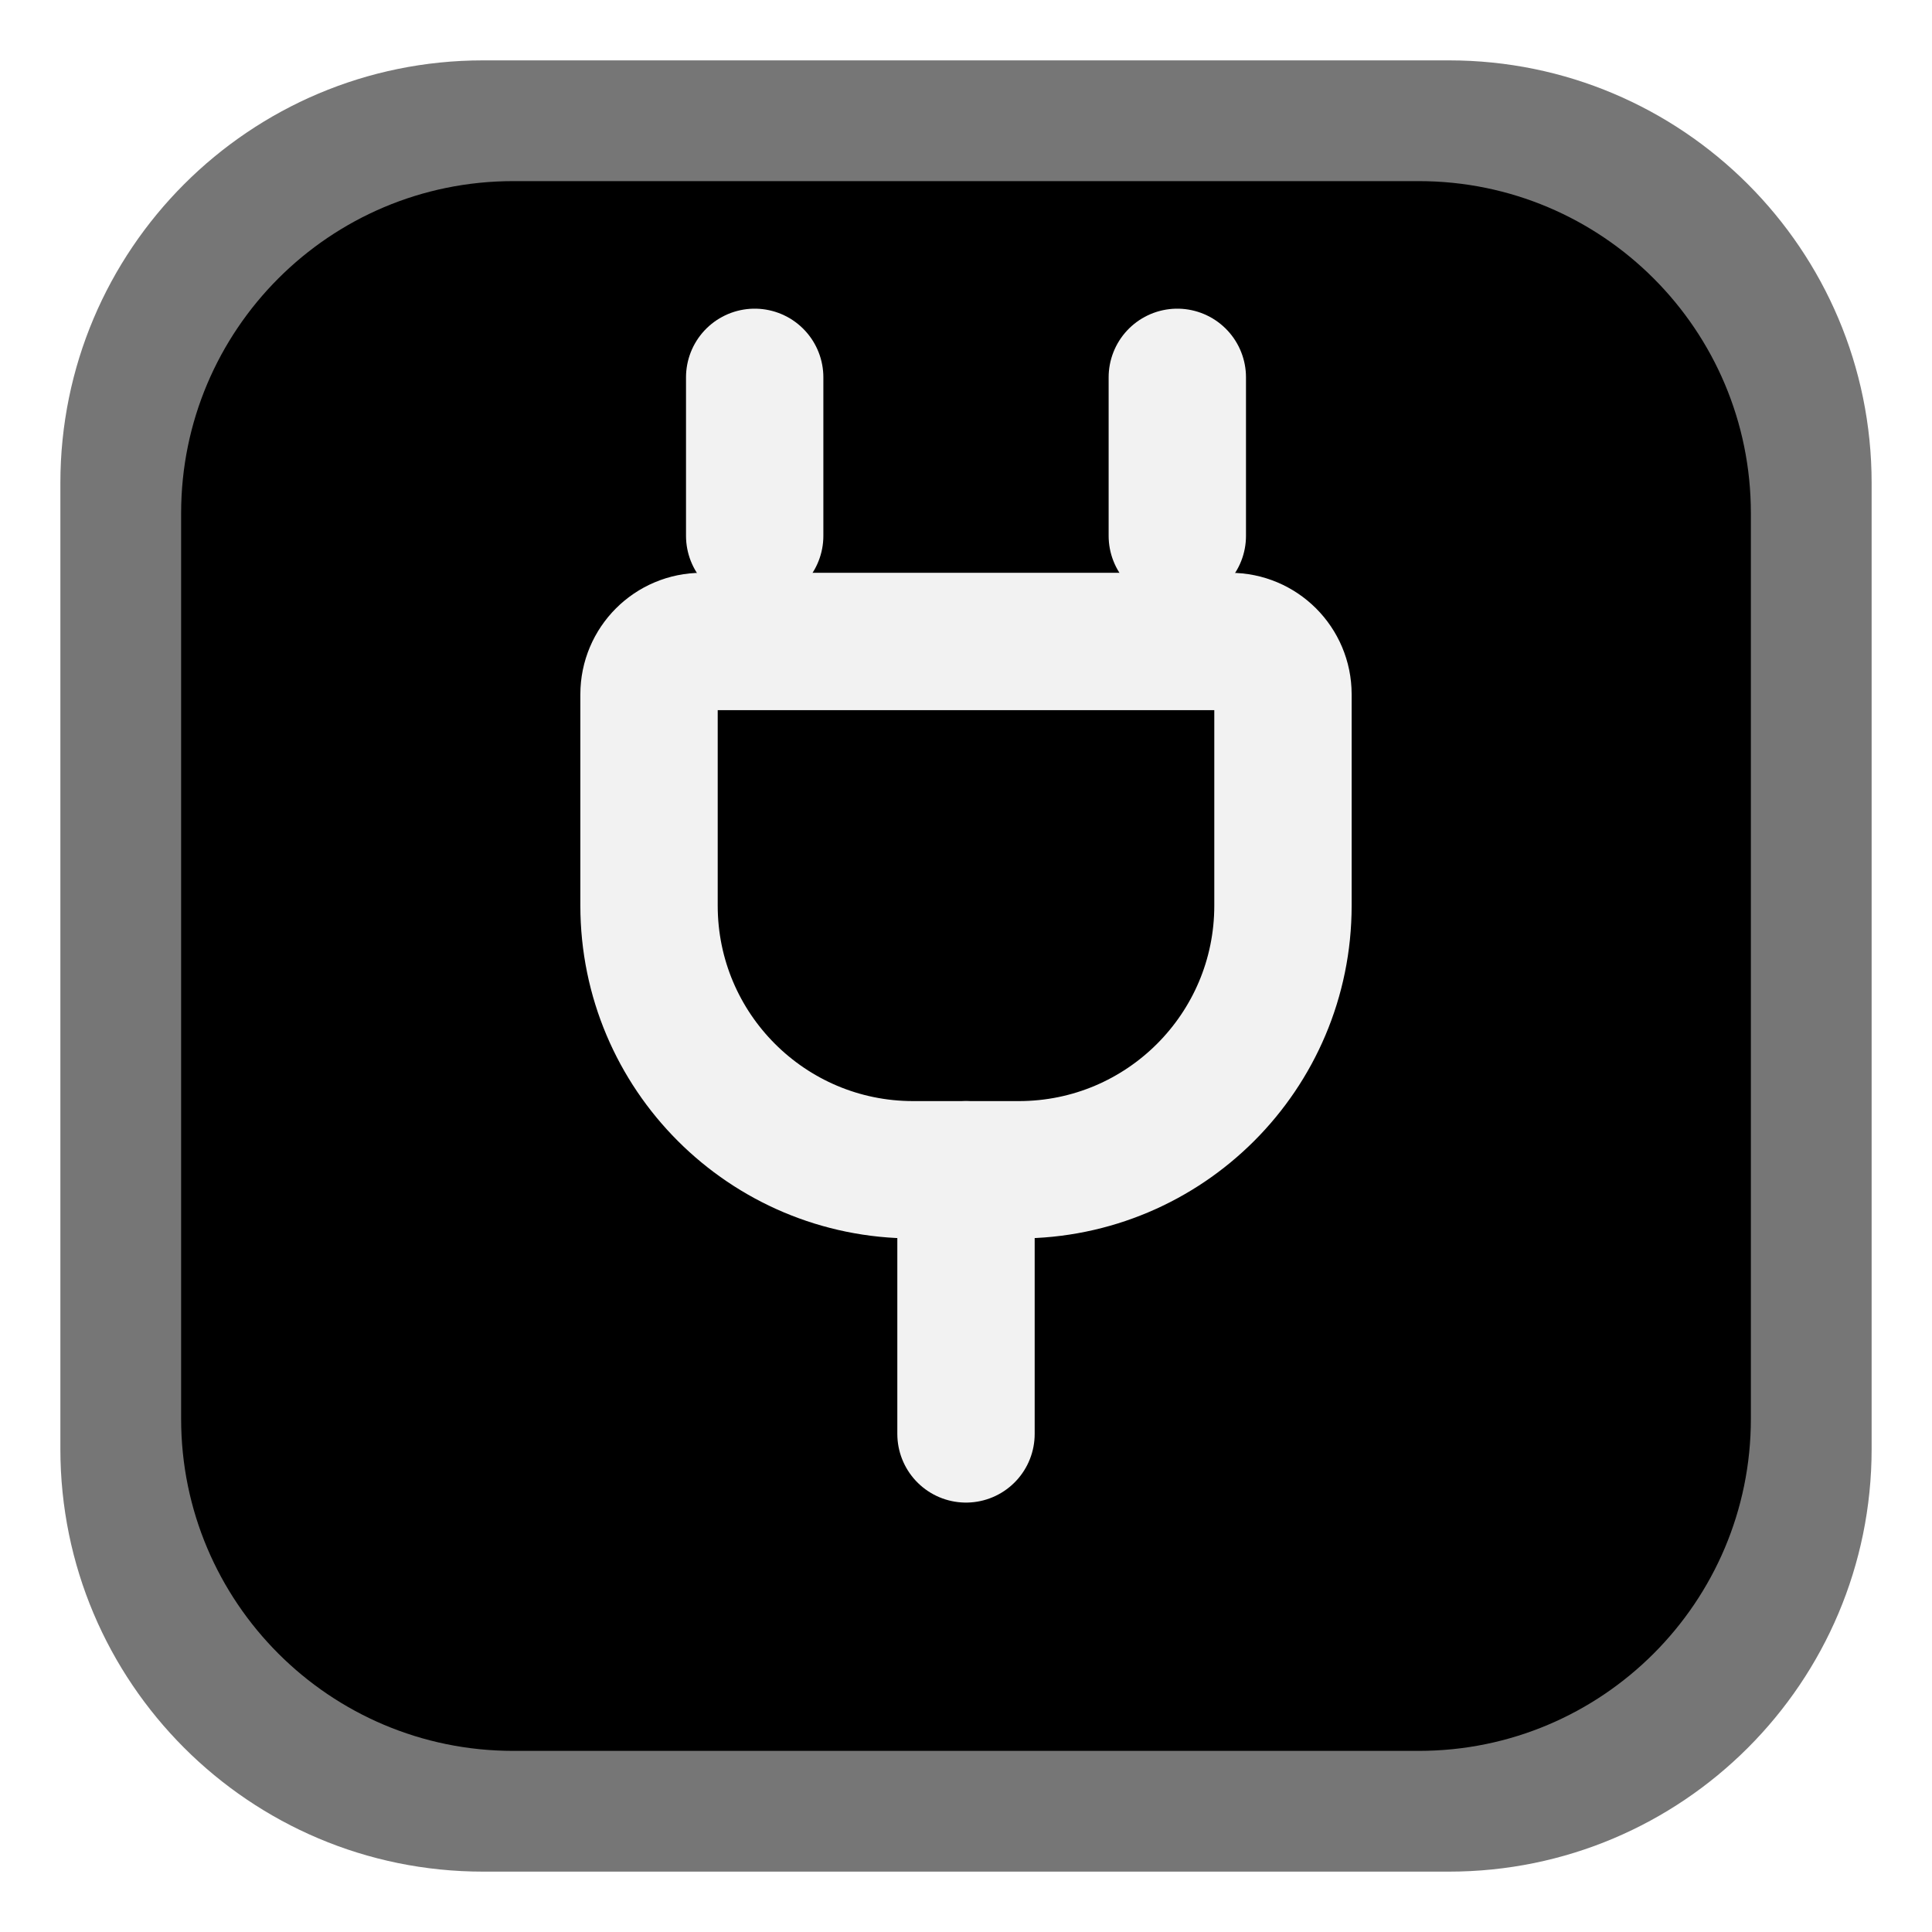
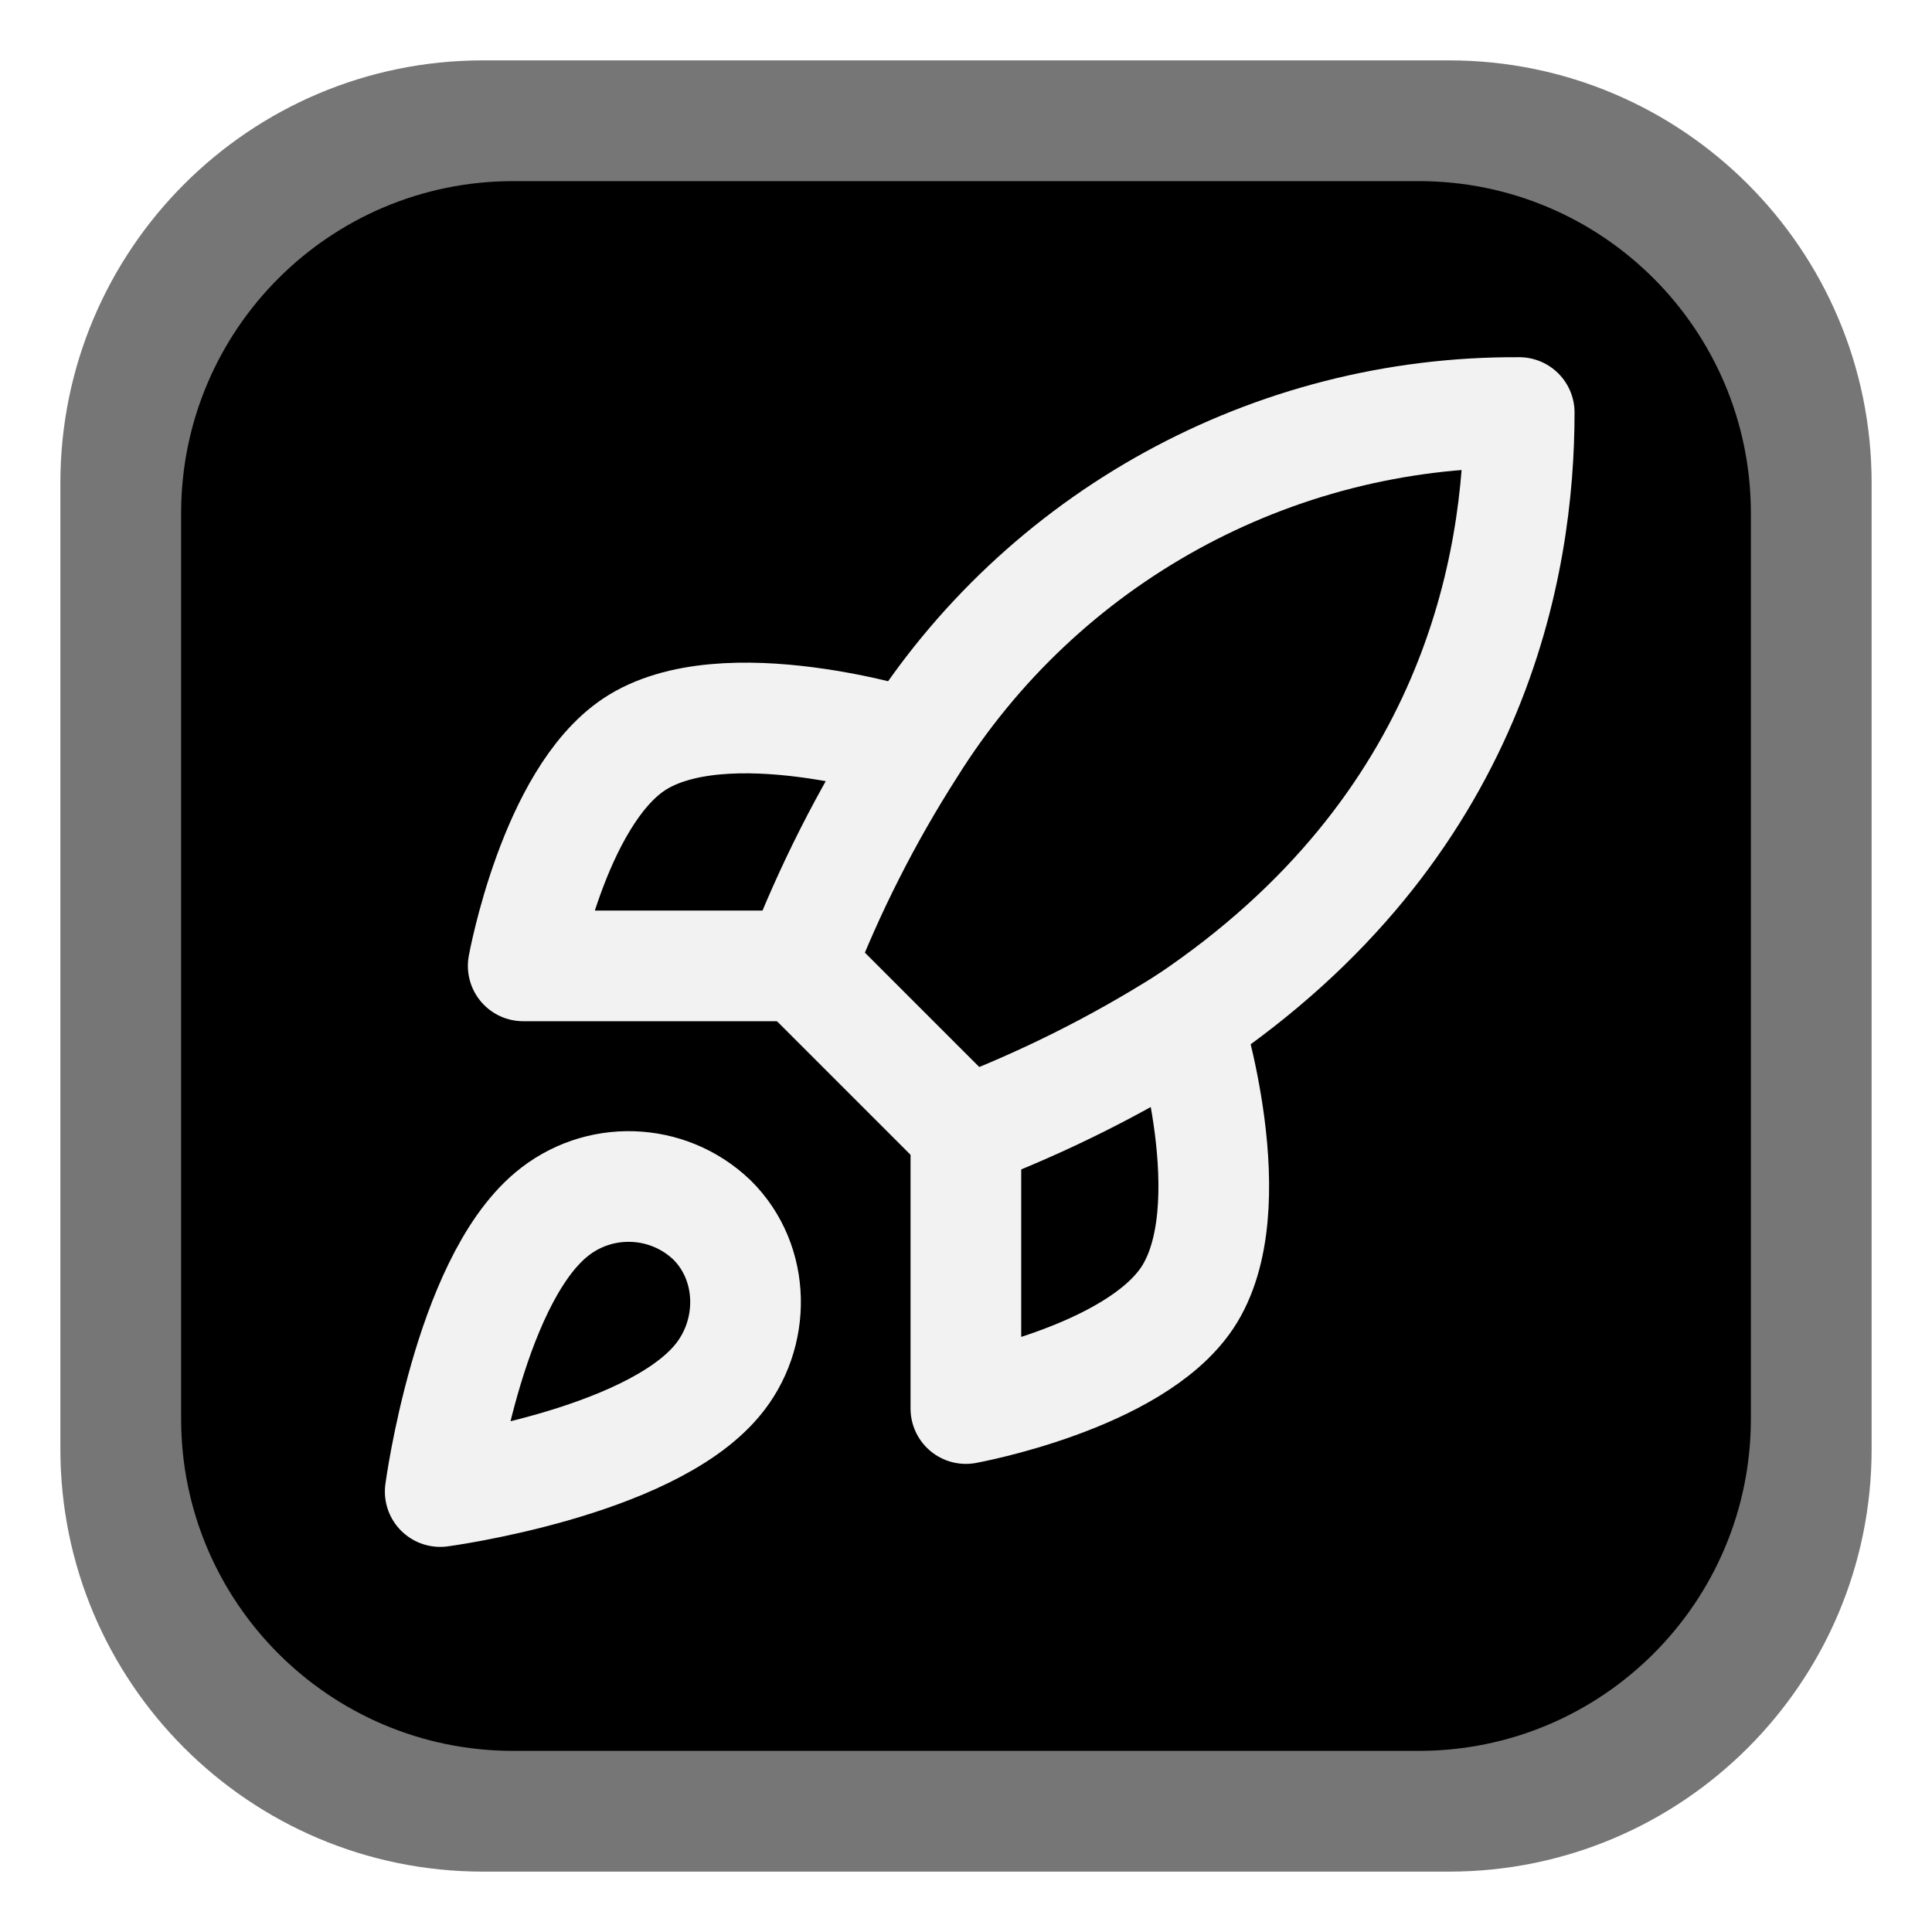
<svg xmlns="http://www.w3.org/2000/svg" viewBox="0 0 64 64">
  <rect x="2" y="2" width="60" height="60" rx="14" fill="#767676" />
  <rect x="6" y="6" width="52" height="52" rx="11" fill="#000000" />
-   <g transform="translate(11,9) scale(1.75)" fill="none" stroke="#f2f2f2" stroke-width="2.6" stroke-linecap="round" stroke-linejoin="round">
-     <path d="M12 22v-5" />
-     <path d="M8 5V2" />
-     <path d="M16 5V2" />
-     <path d="M17 7a1 1 0 0 1 1 1v4a5 5 0 0 1-5 5h-2a5 5 0 0 1-5-5V8a1 1 0 0 1 1-1z" />
+   <g transform="translate(10,10) scale(1.833)" fill="none" stroke="#f2f2f2" stroke-width="2" stroke-linecap="round" stroke-linejoin="round">
+     <path d="M4.5 16.5c-1.5 1.26-2 5-2 5s3.74-.5 5-2c.71-.84.7-2.13-.09-2.91a2.18 2.18 0 0 0-2.91-.09z" />
+     <path d="m12 15-3-3a22 22 0 0 1 2-3.95A12.88 12.88 0 0 1 22 2c0 2.72-.78 7.5-6 11a22.35 22.35 0 0 1-4 2z" />
+     <path d="M9 12H4s.55-3.03 2-4c1.62-1.08 5 0 5 0" />
+     <path d="M12 15v5s3.03-.55 4-2c1.08-1.62 0-5 0-5" />
  </g>
</svg>
